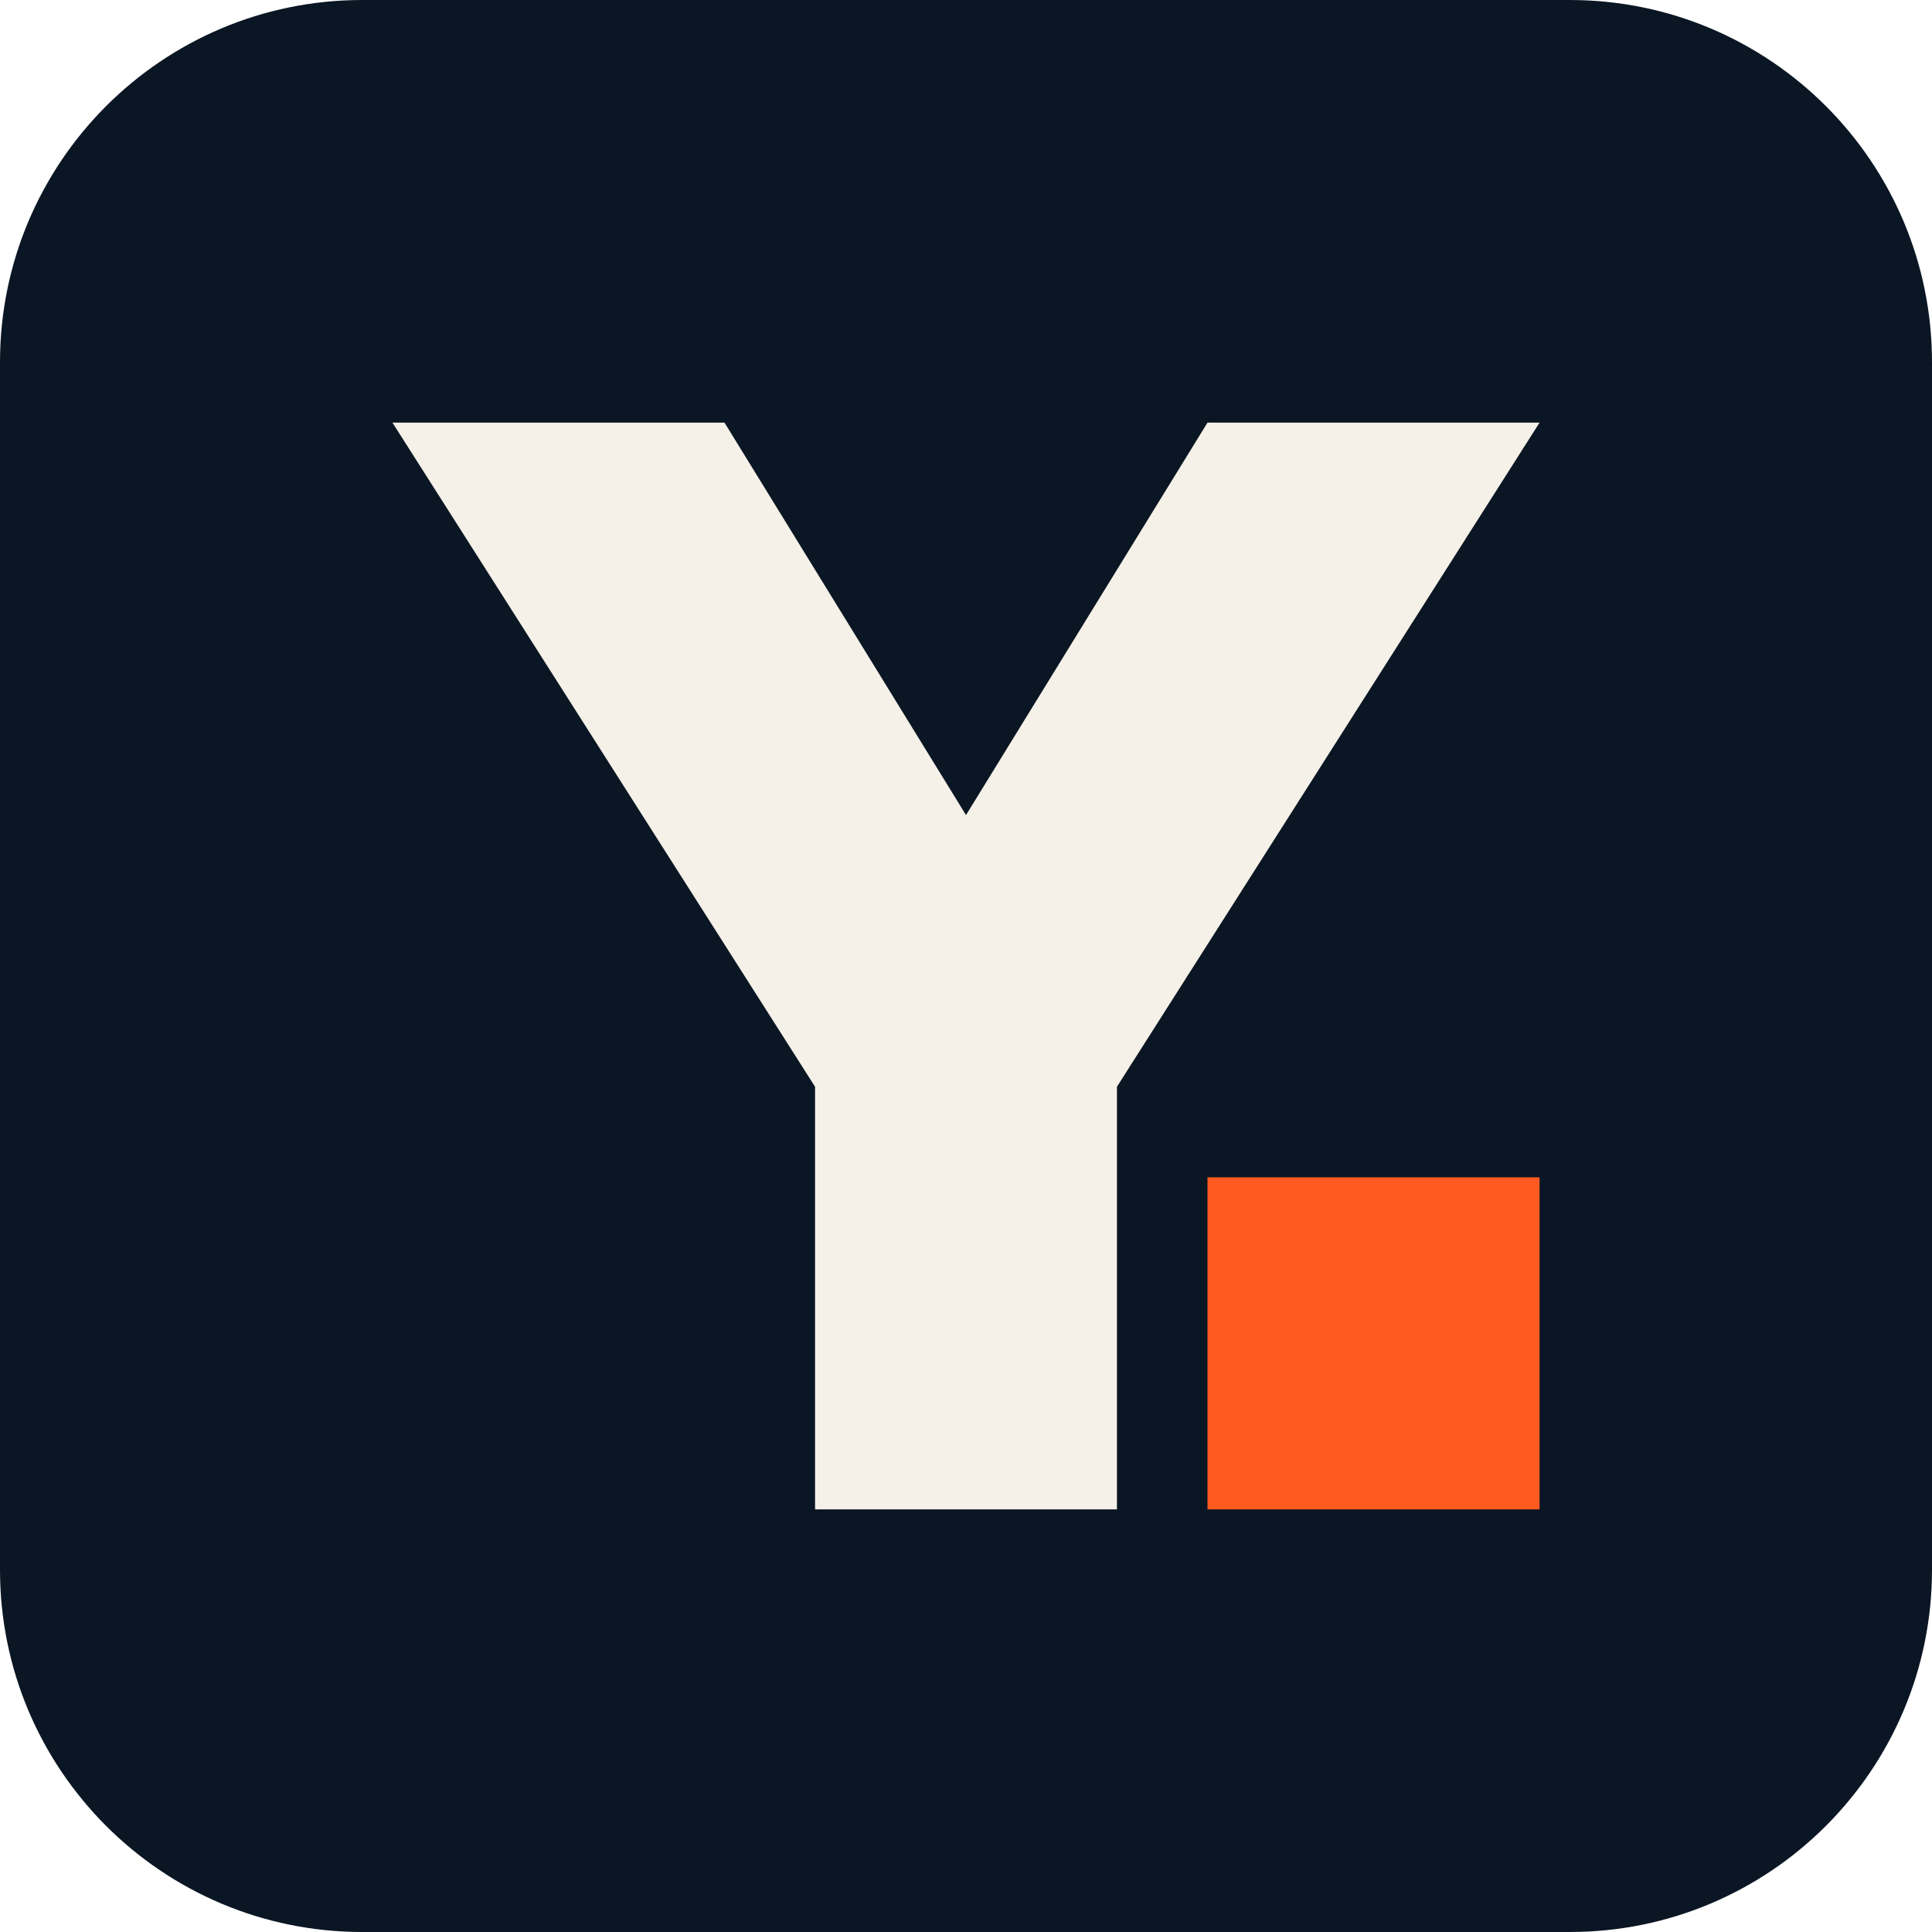
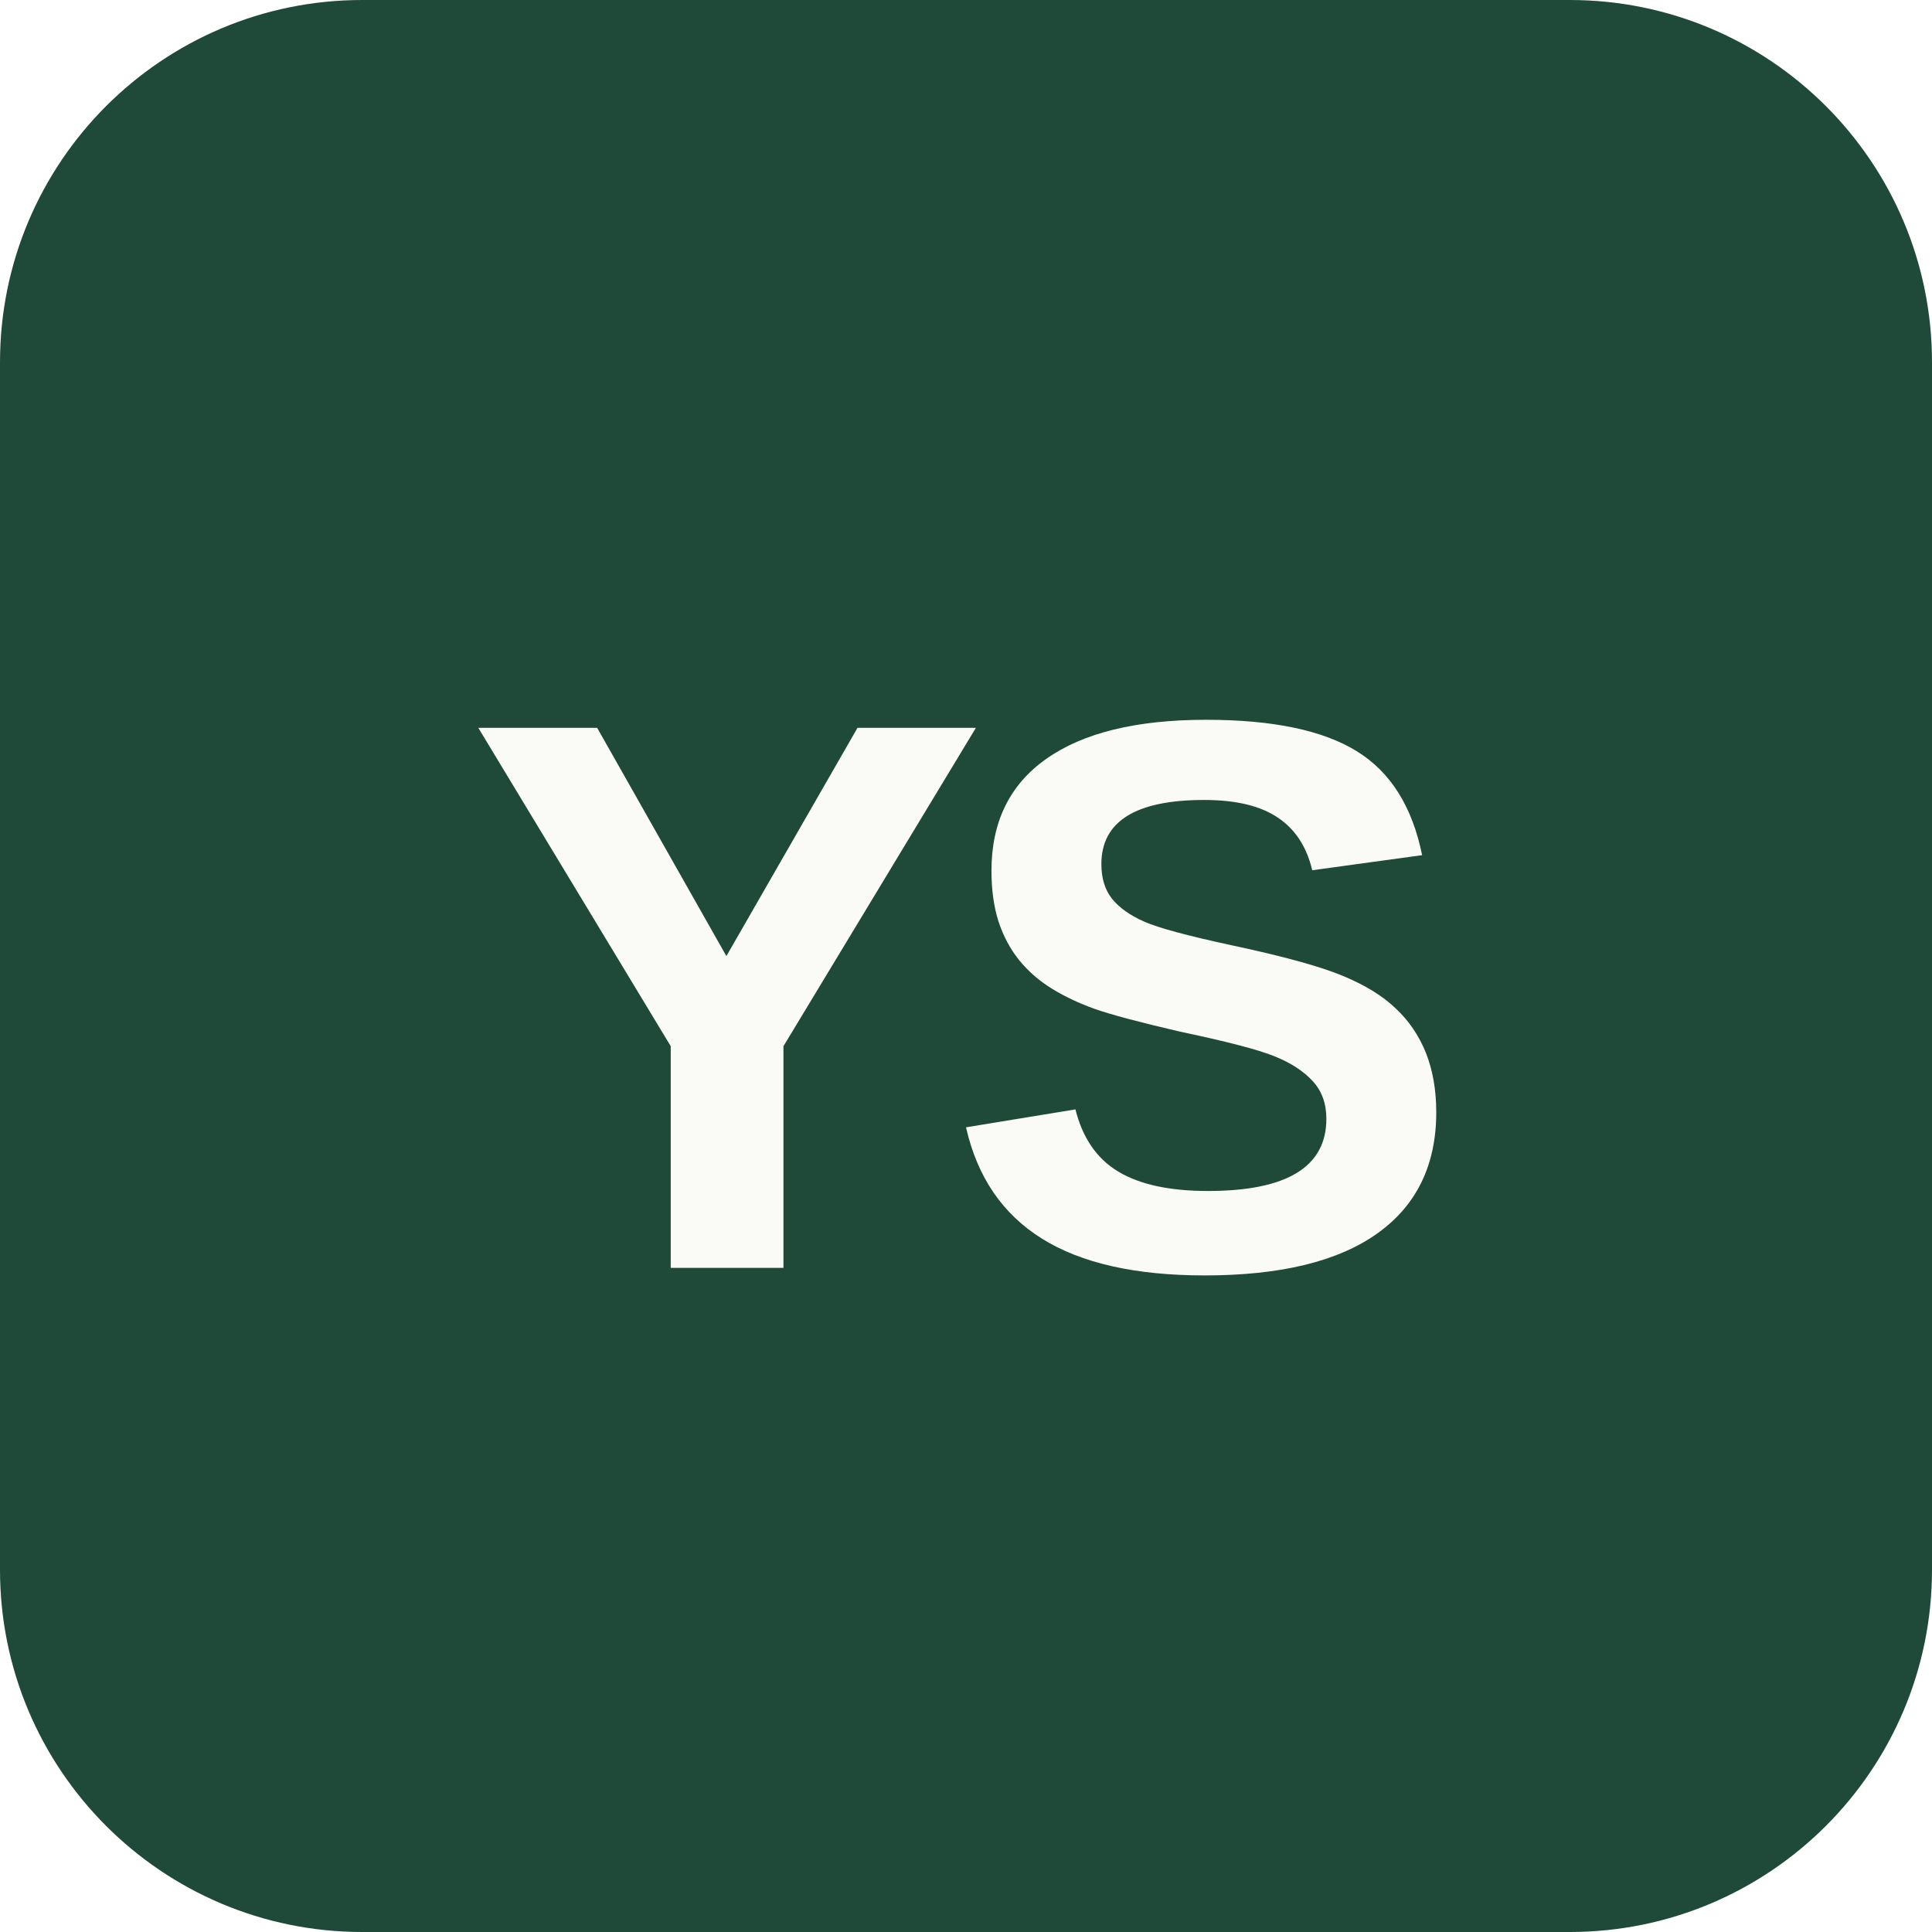
<svg xmlns="http://www.w3.org/2000/svg" viewBox="0 0 64 64">
-   <rect width="64" height="64" rx="12" fill="#0b1624" />
-   <path d="M13 14h11l8 13 8-13h11L37 36v14H27V36L13 14Z" fill="#f5f1e8" />
-   <path d="M40 39h11v11H40z" fill="#ff5a1f" />
+   <rect width="64" height="64" rx="12" fill="#1F4A3A" />
+   <text x="32" y="42" text-anchor="middle" fill="#FAFAF7" font-family="Arial, Helvetica, sans-serif" font-size="26" font-weight="800" letter-spacing="-1.5">YS</text>
</svg>
